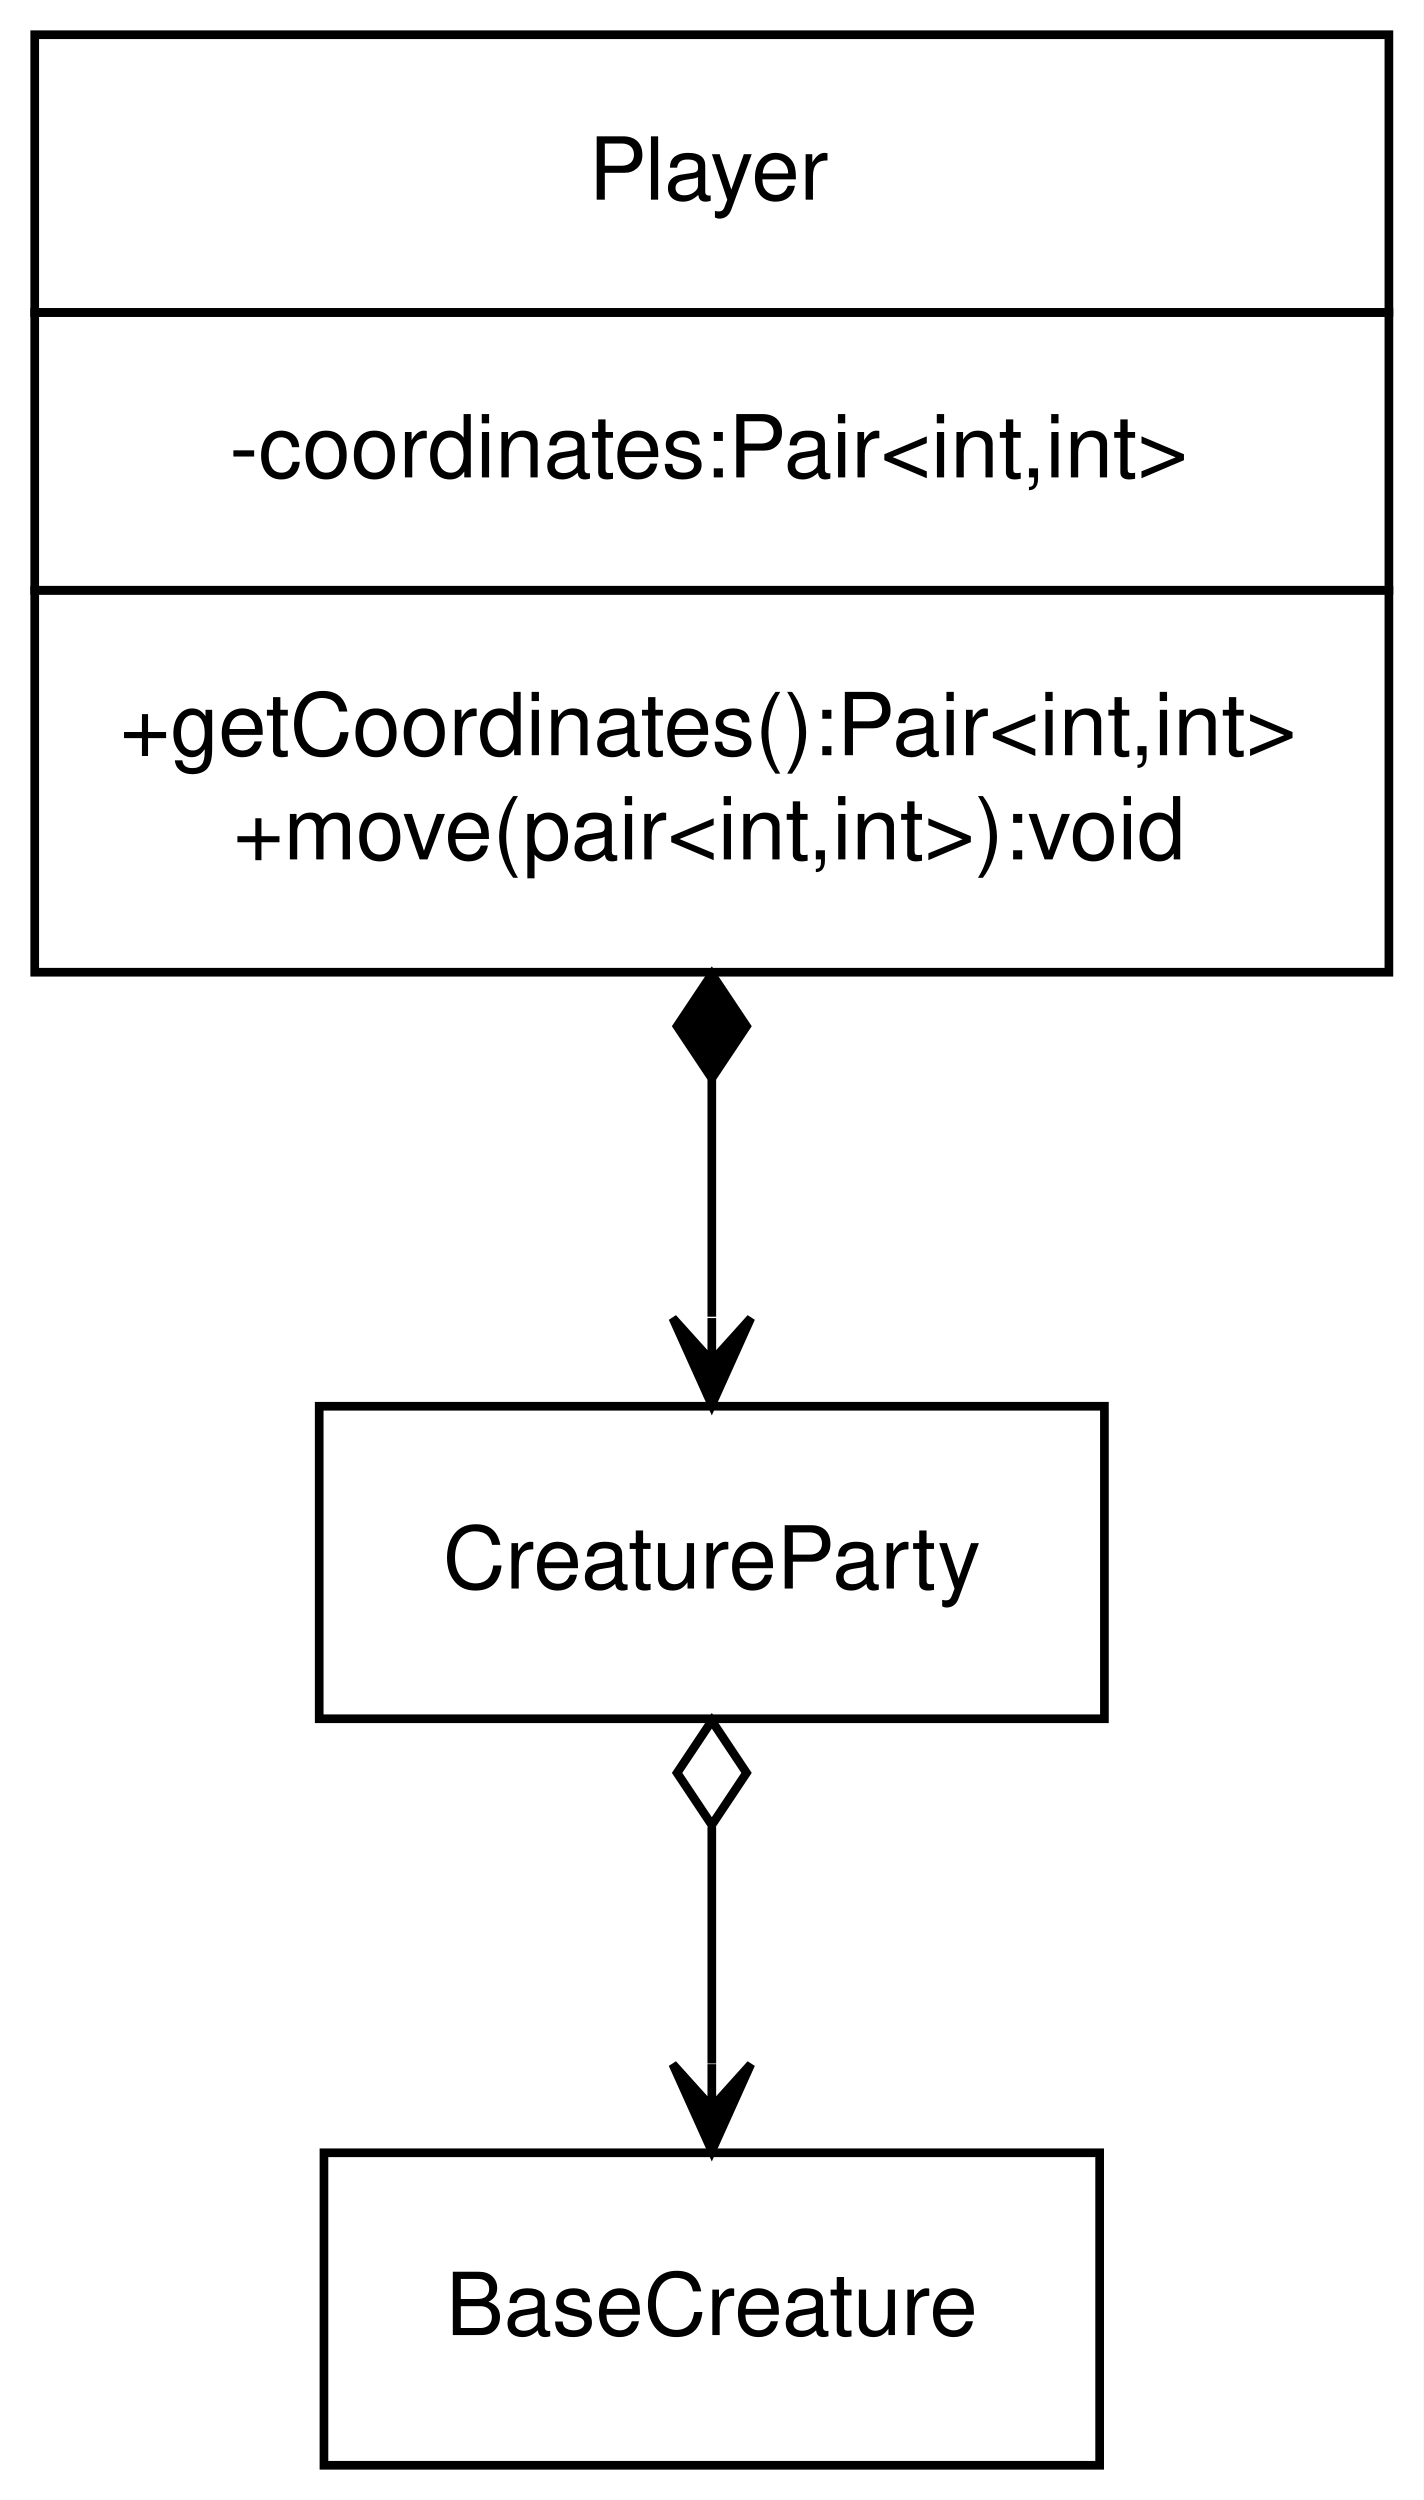
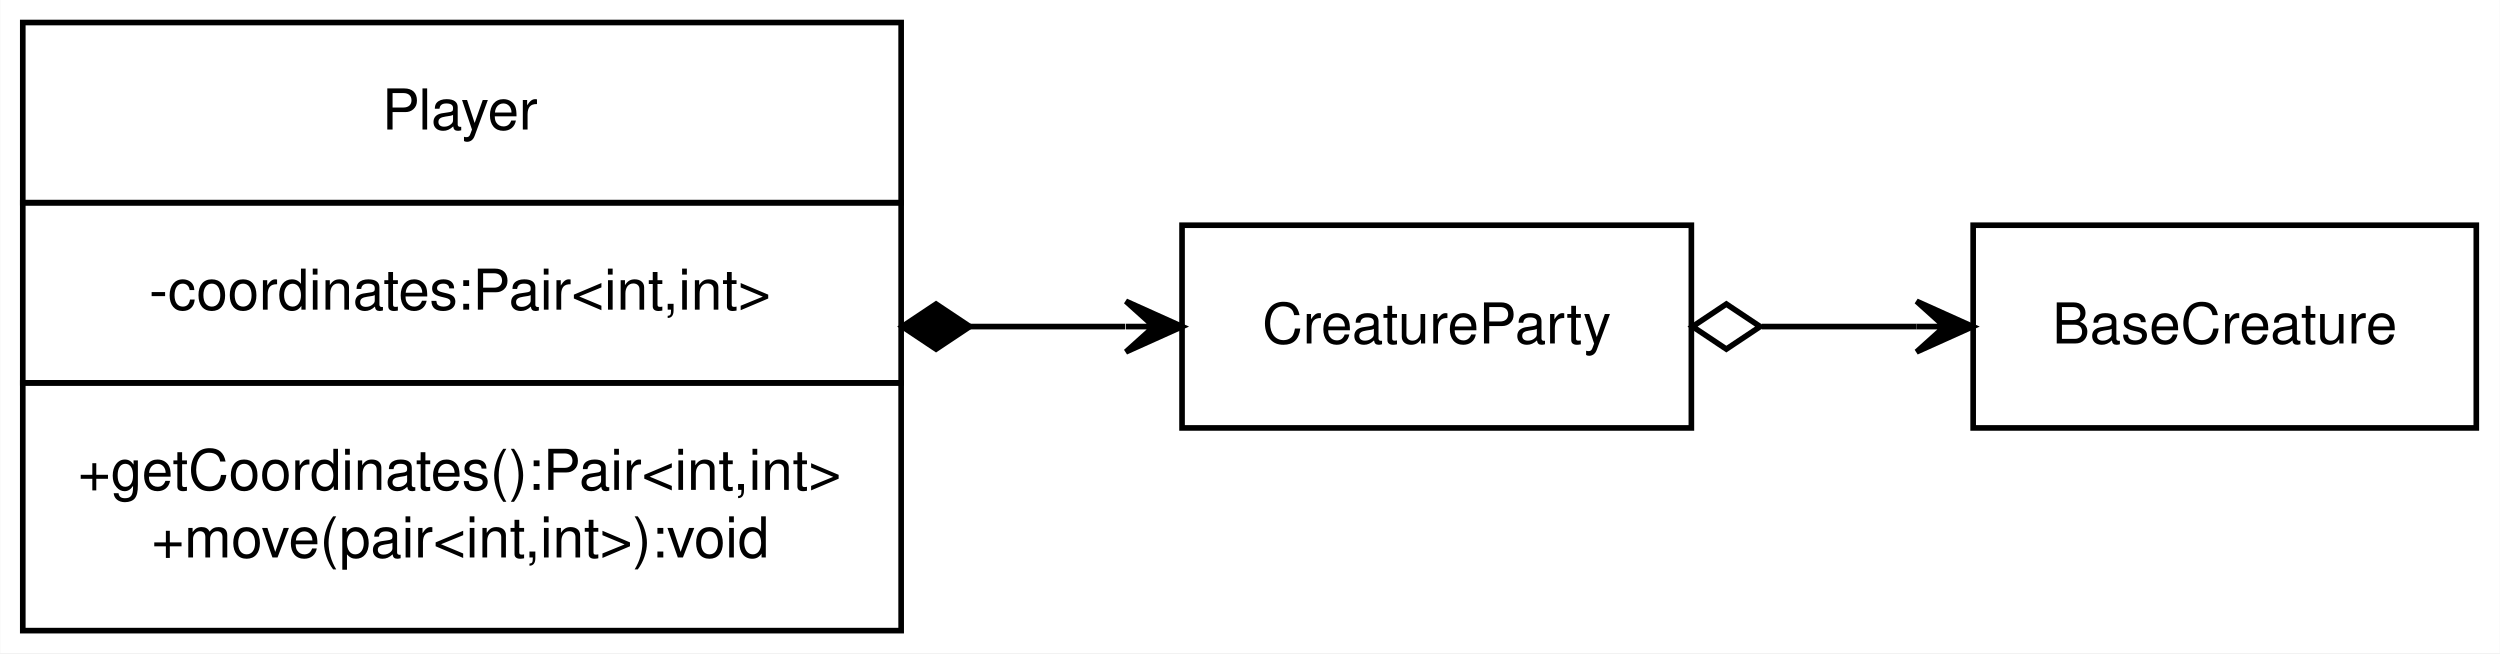
- <svg xmlns="http://www.w3.org/2000/svg" width="164pt" height="288pt" viewBox="0.00 0.00 164.00 288.00">
-   <g id="graph0" class="graph" transform="scale(1 1) rotate(0) translate(4 284)">
-     <polygon fill="#ffffff" stroke="transparent" points="-4,4 -4,-284 160,-284 160,4 -4,4" />
+ <svg xmlns="http://www.w3.org/2000/svg" width="444pt" height="116pt" viewBox="0.00 0.00 443.91 116.00">
+   <g id="graph0" class="graph" transform="scale(1 1) rotate(0) translate(4 112)">
+     <polygon fill="#ffffff" stroke="transparent" points="-4,4 -4,-112 439.907,-112 439.907,4 -4,4" />
    <g id="node1" class="node">
-       <polygon fill="none" stroke="#000000" points="0,-248 0,-280 156,-280 156,-248 0,-248" />
-       <text text-anchor="start" x="63.833" y="-261" font-family="Helvetica,sans-Serif" font-size="10.00" fill="#000000">Player</text>
-       <polygon fill="none" stroke="#000000" points="0,-216 0,-248 156,-248 156,-216 0,-216" />
-       <text text-anchor="start" x="22.432" y="-229" font-family="Helvetica,sans-Serif" font-size="10.00" fill="#000000">-coordinates:Pair&lt;int,int&gt;</text>
-       <polygon fill="none" stroke="#000000" points="0,-172 0,-216 156,-216 156,-172 0,-172" />
-       <text text-anchor="start" x="9.79" y="-197" font-family="Helvetica,sans-Serif" font-size="10.00" fill="#000000">+getCoordinates():Pair&lt;int,int&gt;</text>
-       <text text-anchor="start" x="22.852" y="-185" font-family="Helvetica,sans-Serif" font-size="10.00" fill="#000000">+move(pair&lt;int,int&gt;):void</text>
+       <polygon fill="none" stroke="#000000" points="0,-76 0,-108 156,-108 156,-76 0,-76" />
+       <text text-anchor="start" x="63.833" y="-89" font-family="Helvetica,sans-Serif" font-size="10.00" fill="#000000">Player</text>
+       <polygon fill="none" stroke="#000000" points="0,-44 0,-76 156,-76 156,-44 0,-44" />
+       <text text-anchor="start" x="22.432" y="-57" font-family="Helvetica,sans-Serif" font-size="10.00" fill="#000000">-coordinates:Pair&lt;int,int&gt;</text>
+       <polygon fill="none" stroke="#000000" points="0,0 0,-44 156,-44 156,0 0,0" />
+       <text text-anchor="start" x="9.79" y="-25" font-family="Helvetica,sans-Serif" font-size="10.00" fill="#000000">+getCoordinates():Pair&lt;int,int&gt;</text>
+       <text text-anchor="start" x="22.852" y="-13" font-family="Helvetica,sans-Serif" font-size="10.00" fill="#000000">+move(pair&lt;int,int&gt;):void</text>
    </g>
    <g id="node2" class="node">
-       <polygon fill="none" stroke="#000000" points="123.228,-122 32.772,-122 32.772,-86 123.228,-86 123.228,-122" />
-       <text text-anchor="middle" x="78" y="-101" font-family="Helvetica,sans-Serif" font-size="10.00" fill="#000000">CreatureParty</text>
+       <polygon fill="none" stroke="#000000" points="296.342,-72 205.886,-72 205.886,-36 296.342,-36 296.342,-72" />
+       <text text-anchor="middle" x="251.114" y="-51" font-family="Helvetica,sans-Serif" font-size="10.00" fill="#000000">CreatureParty</text>
    </g>
    <g id="edge1" class="edge">
-       <path fill="none" stroke="#000000" d="M78,-159.619C78,-150.017 78,-140.593 78,-132.311" />
-       <polygon fill="#000000" stroke="#000000" points="78,-159.779 82,-165.779 78,-171.779 74,-165.779 78,-159.779" />
-       <polygon fill="#000000" stroke="#000000" points="78,-122.162 82.5,-132.162 78,-127.162 78,-132.162 78,-132.162 78,-132.162 78,-127.162 73.5,-132.162 78,-122.162 78,-122.162" />
+       <path fill="none" stroke="#000000" d="M168.208,-54C177.608,-54 186.951,-54 195.791,-54" />
+       <polygon fill="#000000" stroke="#000000" points="168.2,-54 162.2,-58 156.2,-54 162.2,-50 168.2,-54" />
+       <polygon fill="#000000" stroke="#000000" points="205.912,-54 195.912,-58.5 200.912,-54 195.912,-54 195.912,-54 195.912,-54 200.912,-54 195.912,-49.5 205.912,-54 205.912,-54" />
    </g>
    <g id="node3" class="node">
-       <polygon fill="none" stroke="#000000" points="122.68,-36 33.32,-36 33.32,0 122.68,0 122.68,-36" />
-       <text text-anchor="middle" x="78" y="-15" font-family="Helvetica,sans-Serif" font-size="10.00" fill="#000000">BaseCreature</text>
+       <polygon fill="none" stroke="#000000" points="435.747,-72 346.388,-72 346.388,-36 435.747,-36 435.747,-72" />
+       <text text-anchor="middle" x="391.067" y="-51" font-family="Helvetica,sans-Serif" font-size="10.00" fill="#000000">BaseCreature</text>
    </g>
    <g id="edge2" class="edge">
-       <path fill="none" stroke="#000000" d="M78,-73.52C78,-64.654 78,-55.01 78,-46.285" />
-       <polygon fill="none" stroke="#000000" points="78,-73.762 82,-79.762 78,-85.762 74,-79.762 78,-73.762" />
-       <polygon fill="#000000" stroke="#000000" points="78,-36.212 82.5,-46.212 78,-41.212 78,-46.212 78,-46.212 78,-46.212 78,-41.212 73.5,-46.212 78,-36.212 78,-36.212" />
+       <path fill="none" stroke="#000000" d="M308.829,-54C317.924,-54 327.305,-54 336.33,-54" />
+       <polygon fill="none" stroke="#000000" points="308.553,-54 302.553,-58 296.553,-54 302.553,-50 308.553,-54" />
+       <polygon fill="#000000" stroke="#000000" points="346.334,-54 336.334,-58.5 341.334,-54 336.334,-54 336.334,-54 336.334,-54 341.334,-54 336.334,-49.5 346.334,-54 346.334,-54" />
    </g>
  </g>
</svg>
